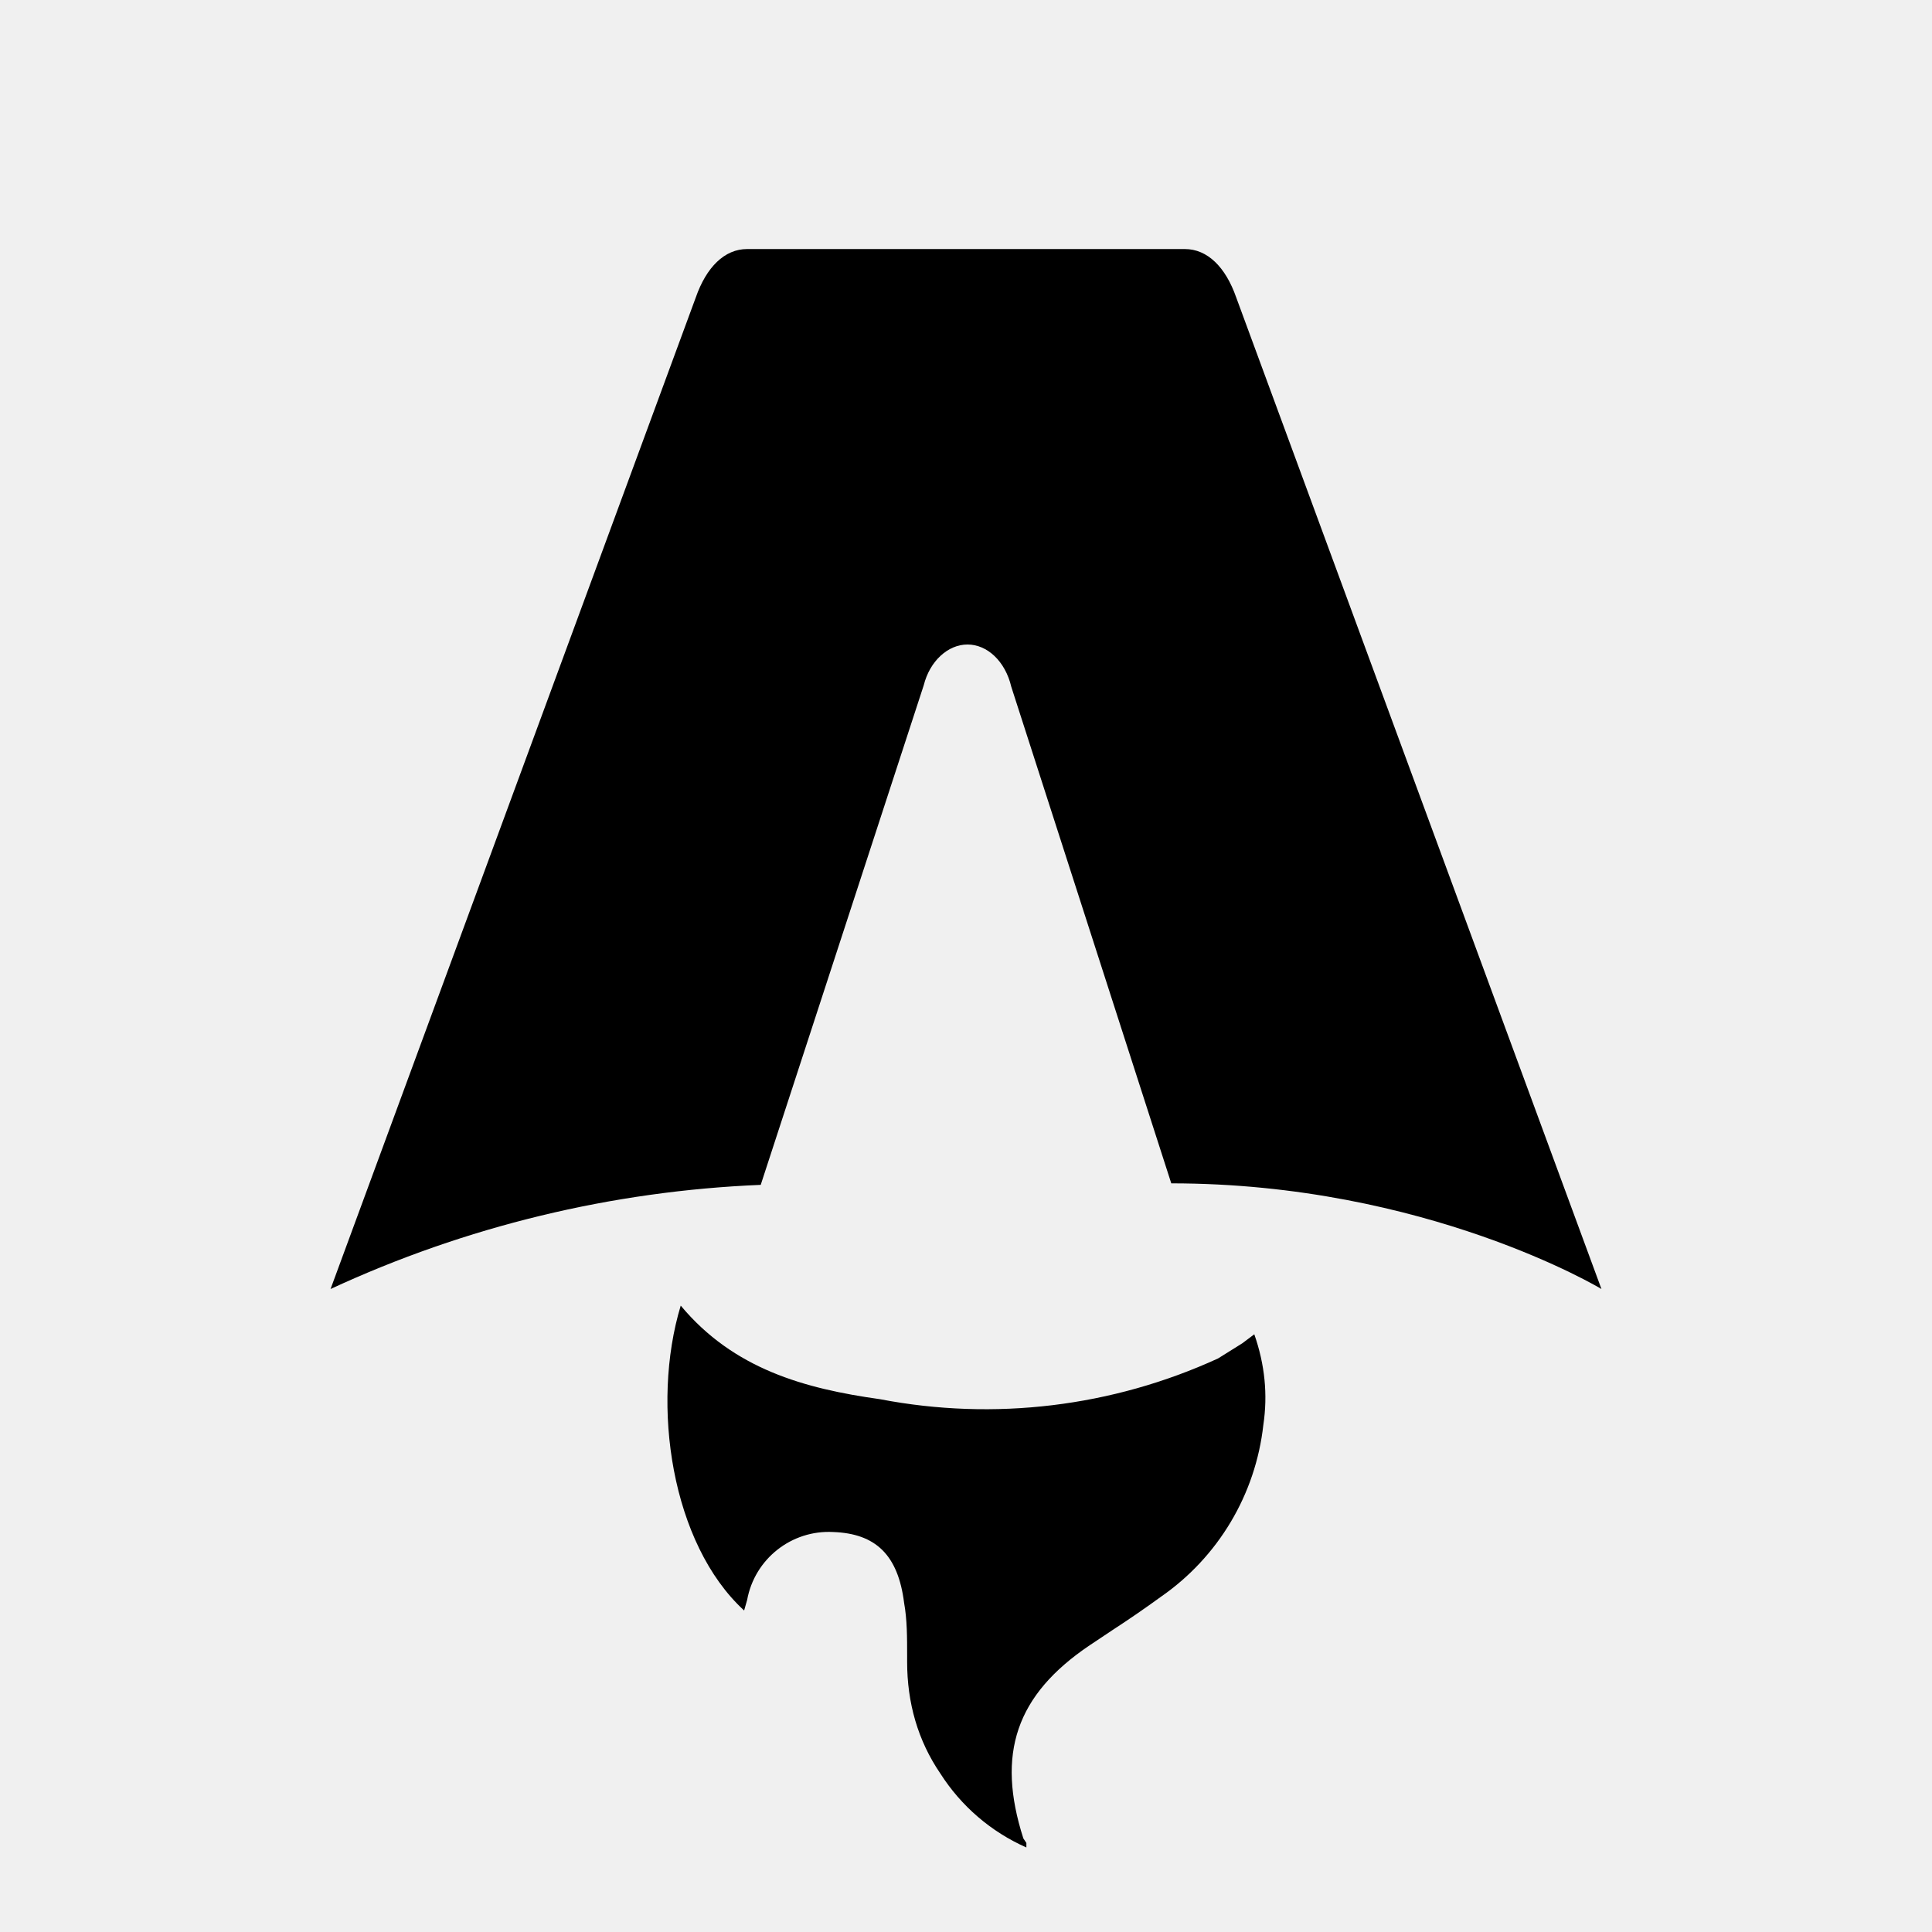
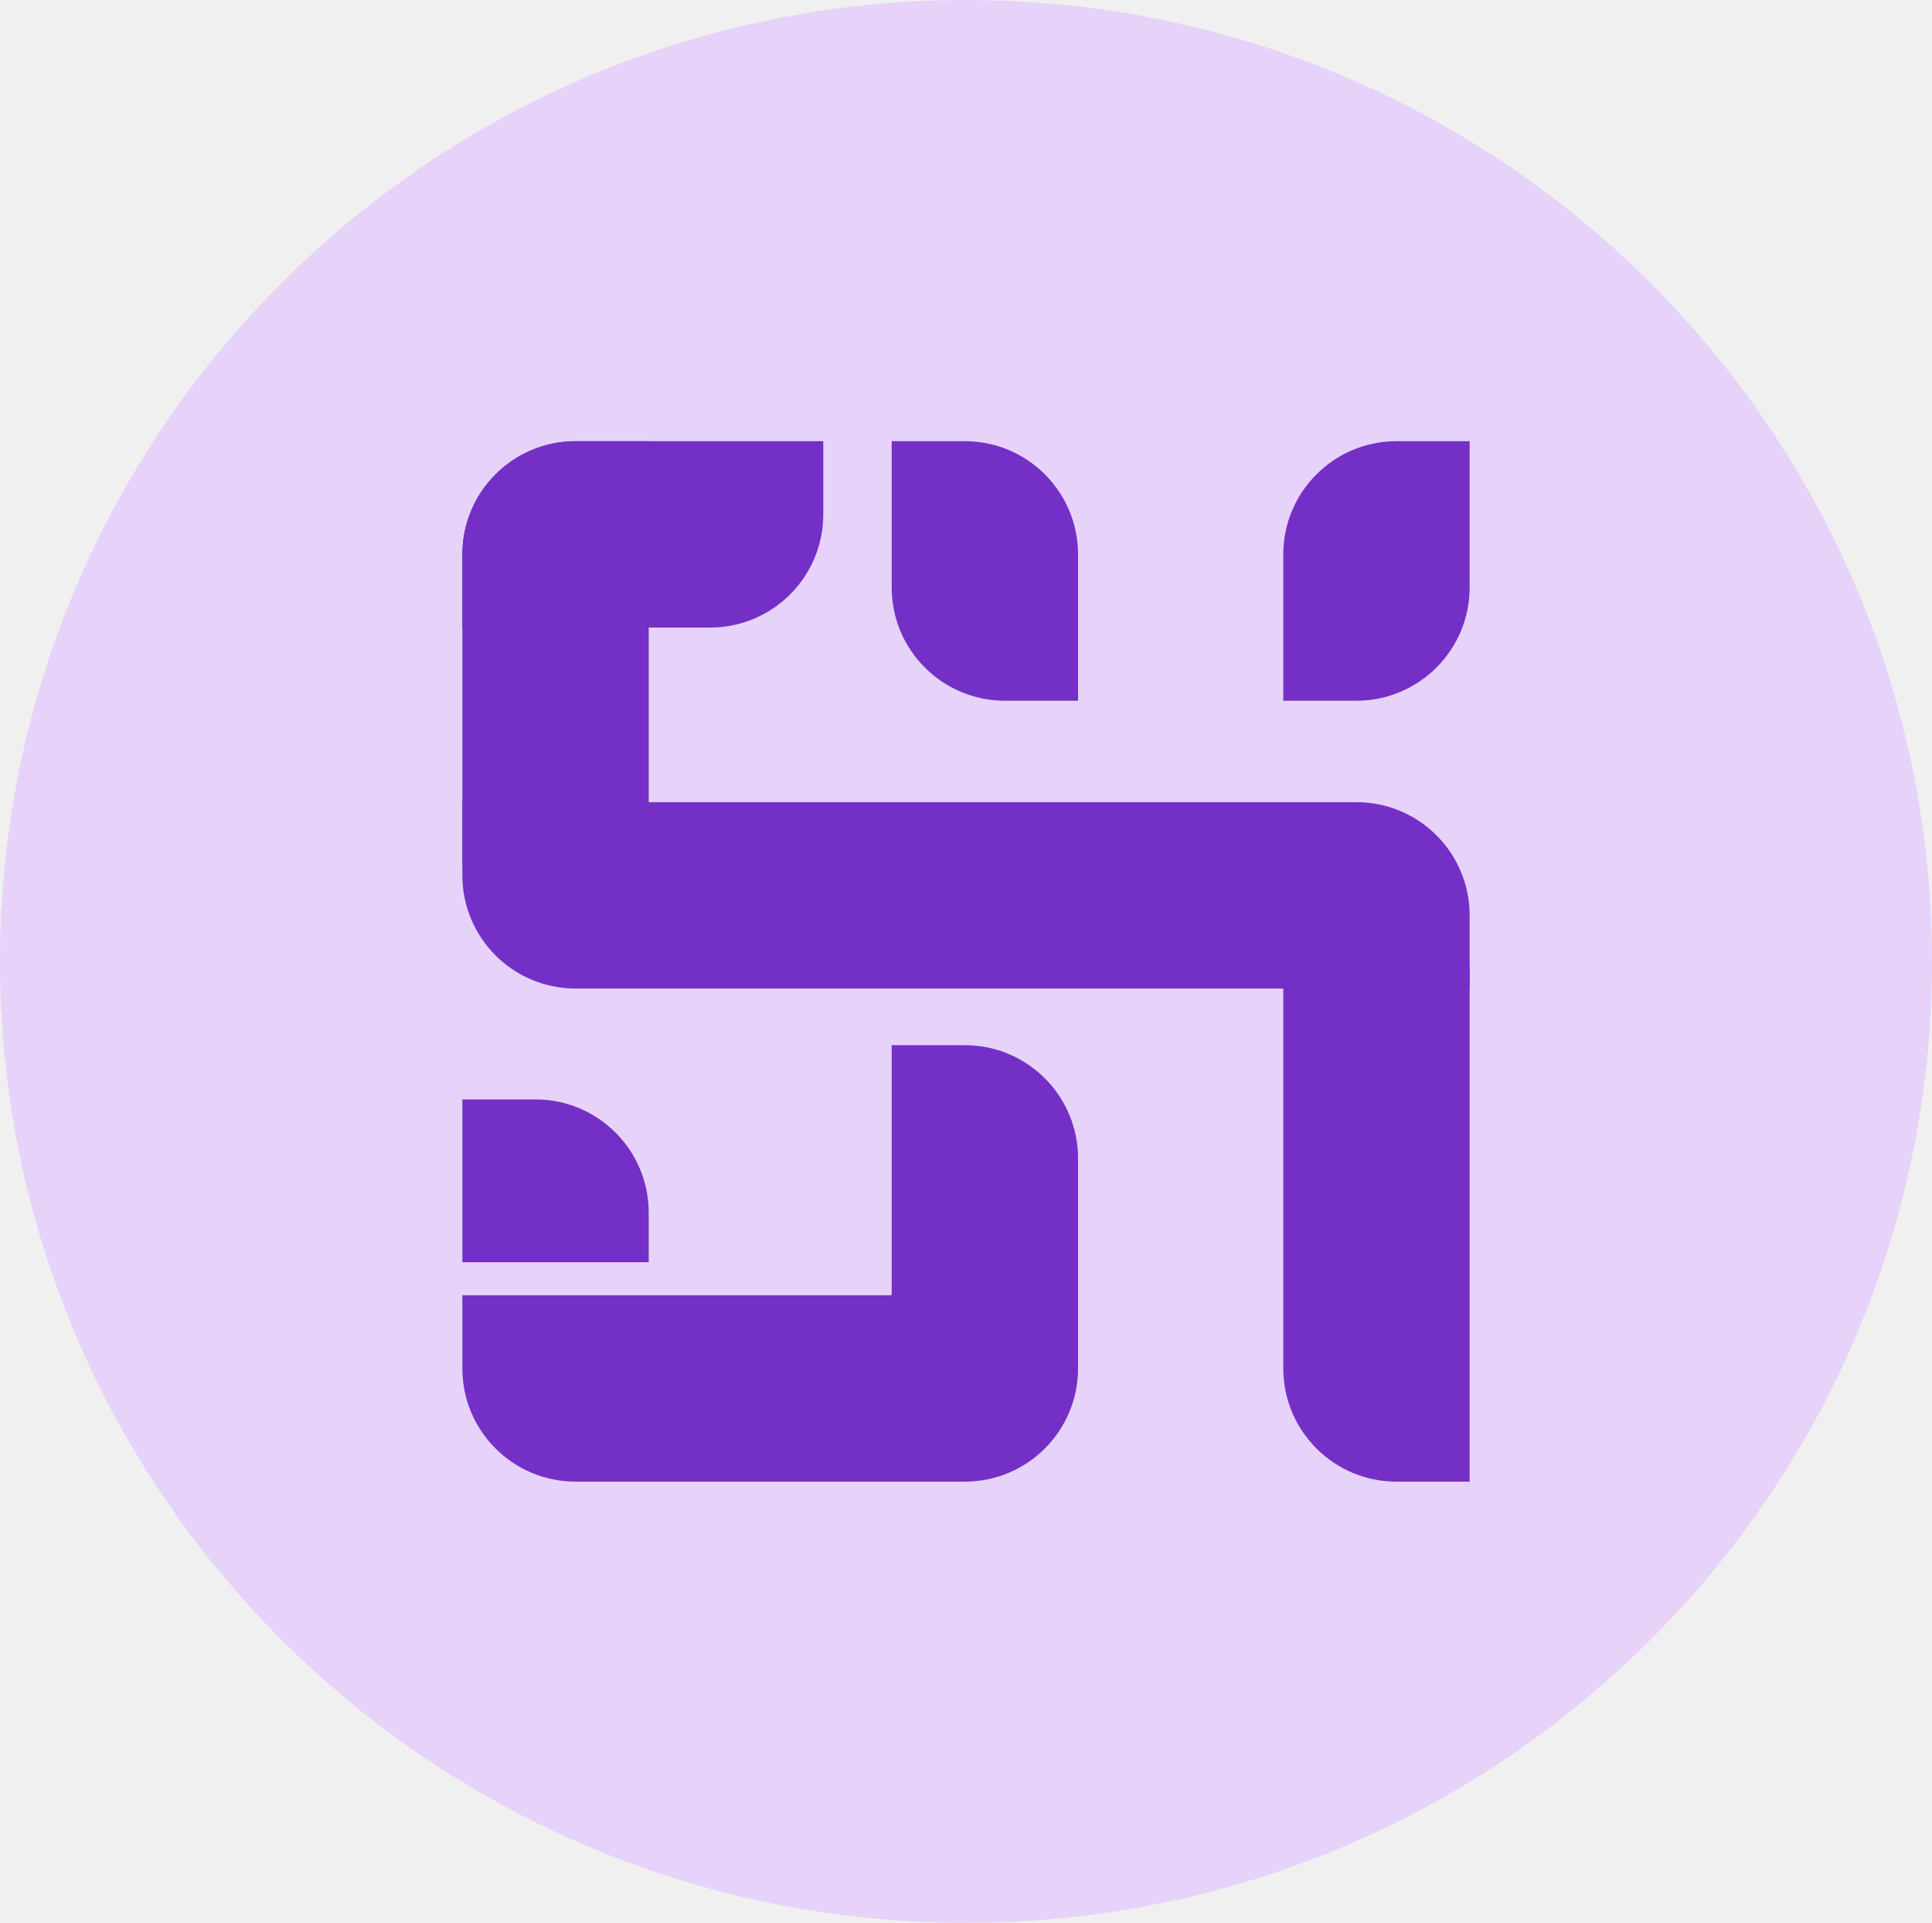
- <svg xmlns="http://www.w3.org/2000/svg" fill="none" viewBox="0 0 128 128">
-   <path d="M50.4 78.5a75.1 75.1 0 0 0-28.5 6.9l24.2-65.7c.7-2 1.9-3.2 3.4-3.2h29c1.5 0 2.7 1.2 3.4 3.2l24.2 65.7s-11.6-7-28.5-7L67 45.5c-.4-1.7-1.6-2.8-2.9-2.8-1.3 0-2.5 1.1-2.9 2.7L50.4 78.5Zm-1.1 28.2Zm-4.2-20.2c-2 6.6-.6 15.8 4.2 20.2a17.5 17.5 0 0 1 .2-.7 5.5 5.5 0 0 1 5.7-4.5c2.8.1 4.3 1.5 4.7 4.7.2 1.1.2 2.3.2 3.5v.4c0 2.7.7 5.2 2.2 7.4a13 13 0 0 0 5.7 4.9v-.3l-.2-.3c-1.8-5.6-.5-9.5 4.4-12.8l1.5-1a73 73 0 0 0 3.2-2.2 16 16 0 0 0 6.8-11.4c.3-2 .1-4-.6-6l-.8.6-1.6 1a37 37 0 0 1-22.4 2.7c-5-.7-9.7-2-13.2-6.2Z" />
-   <style>
-         path { fill: #000; }
-         @media (prefers-color-scheme: dark) {
-             path { fill: #FFF; }
-         }
-     </style>
+ <svg xmlns="http://www.w3.org/2000/svg" width="819" height="815" viewBox="0 0 819 815" fill="none">
+   <ellipse cx="409.5" cy="407.5" rx="409.5" ry="407.5" fill="#E7D2F9" />
+   <path d="M196 235C196 208.49 217.49 187 244 187H275V367H196V235Z" fill="#7430C6" />
+   <path d="M457 235C457 208.49 435.51 187 409 187H378V249C378 275.51 399.49 297 426 297H457V235Z" fill="#7430C6" />
+   <path d="M623 249C623 275.51 601.51 297 575 297H544V235C544 208.49 565.49 187 592 187H623V249Z" fill="#7430C6" />
+   <path d="M457 580C457 606.51 435.51 628 409 628H378V443H409C435.51 443 457 464.49 457 491V580Z" fill="#7430C6" />
+   <path d="M544 580C544 606.51 565.49 628 592 628H623V410H544V580Z" fill="#7430C6" />
+   <path d="M275 514C275 487.49 253.51 466 227 466H196V535H275V514Z" fill="#7430C6" />
+   <path d="M575 340C601.51 340 623 361.49 623 388V419L244 419C217.49 419 196 397.51 196 371L196 340L575 340Z" fill="#7430C6" />
+   <path d="M244 628C217.49 628 196 606.51 196 580L196 549H384V628H244Z" fill="#7430C6" />
+   <path d="M244 187C217.49 187 196 208.49 196 235L196 266L301 266C327.51 266 349 244.51 349 218V187L244 187Z" fill="#7430C6" />
</svg>
